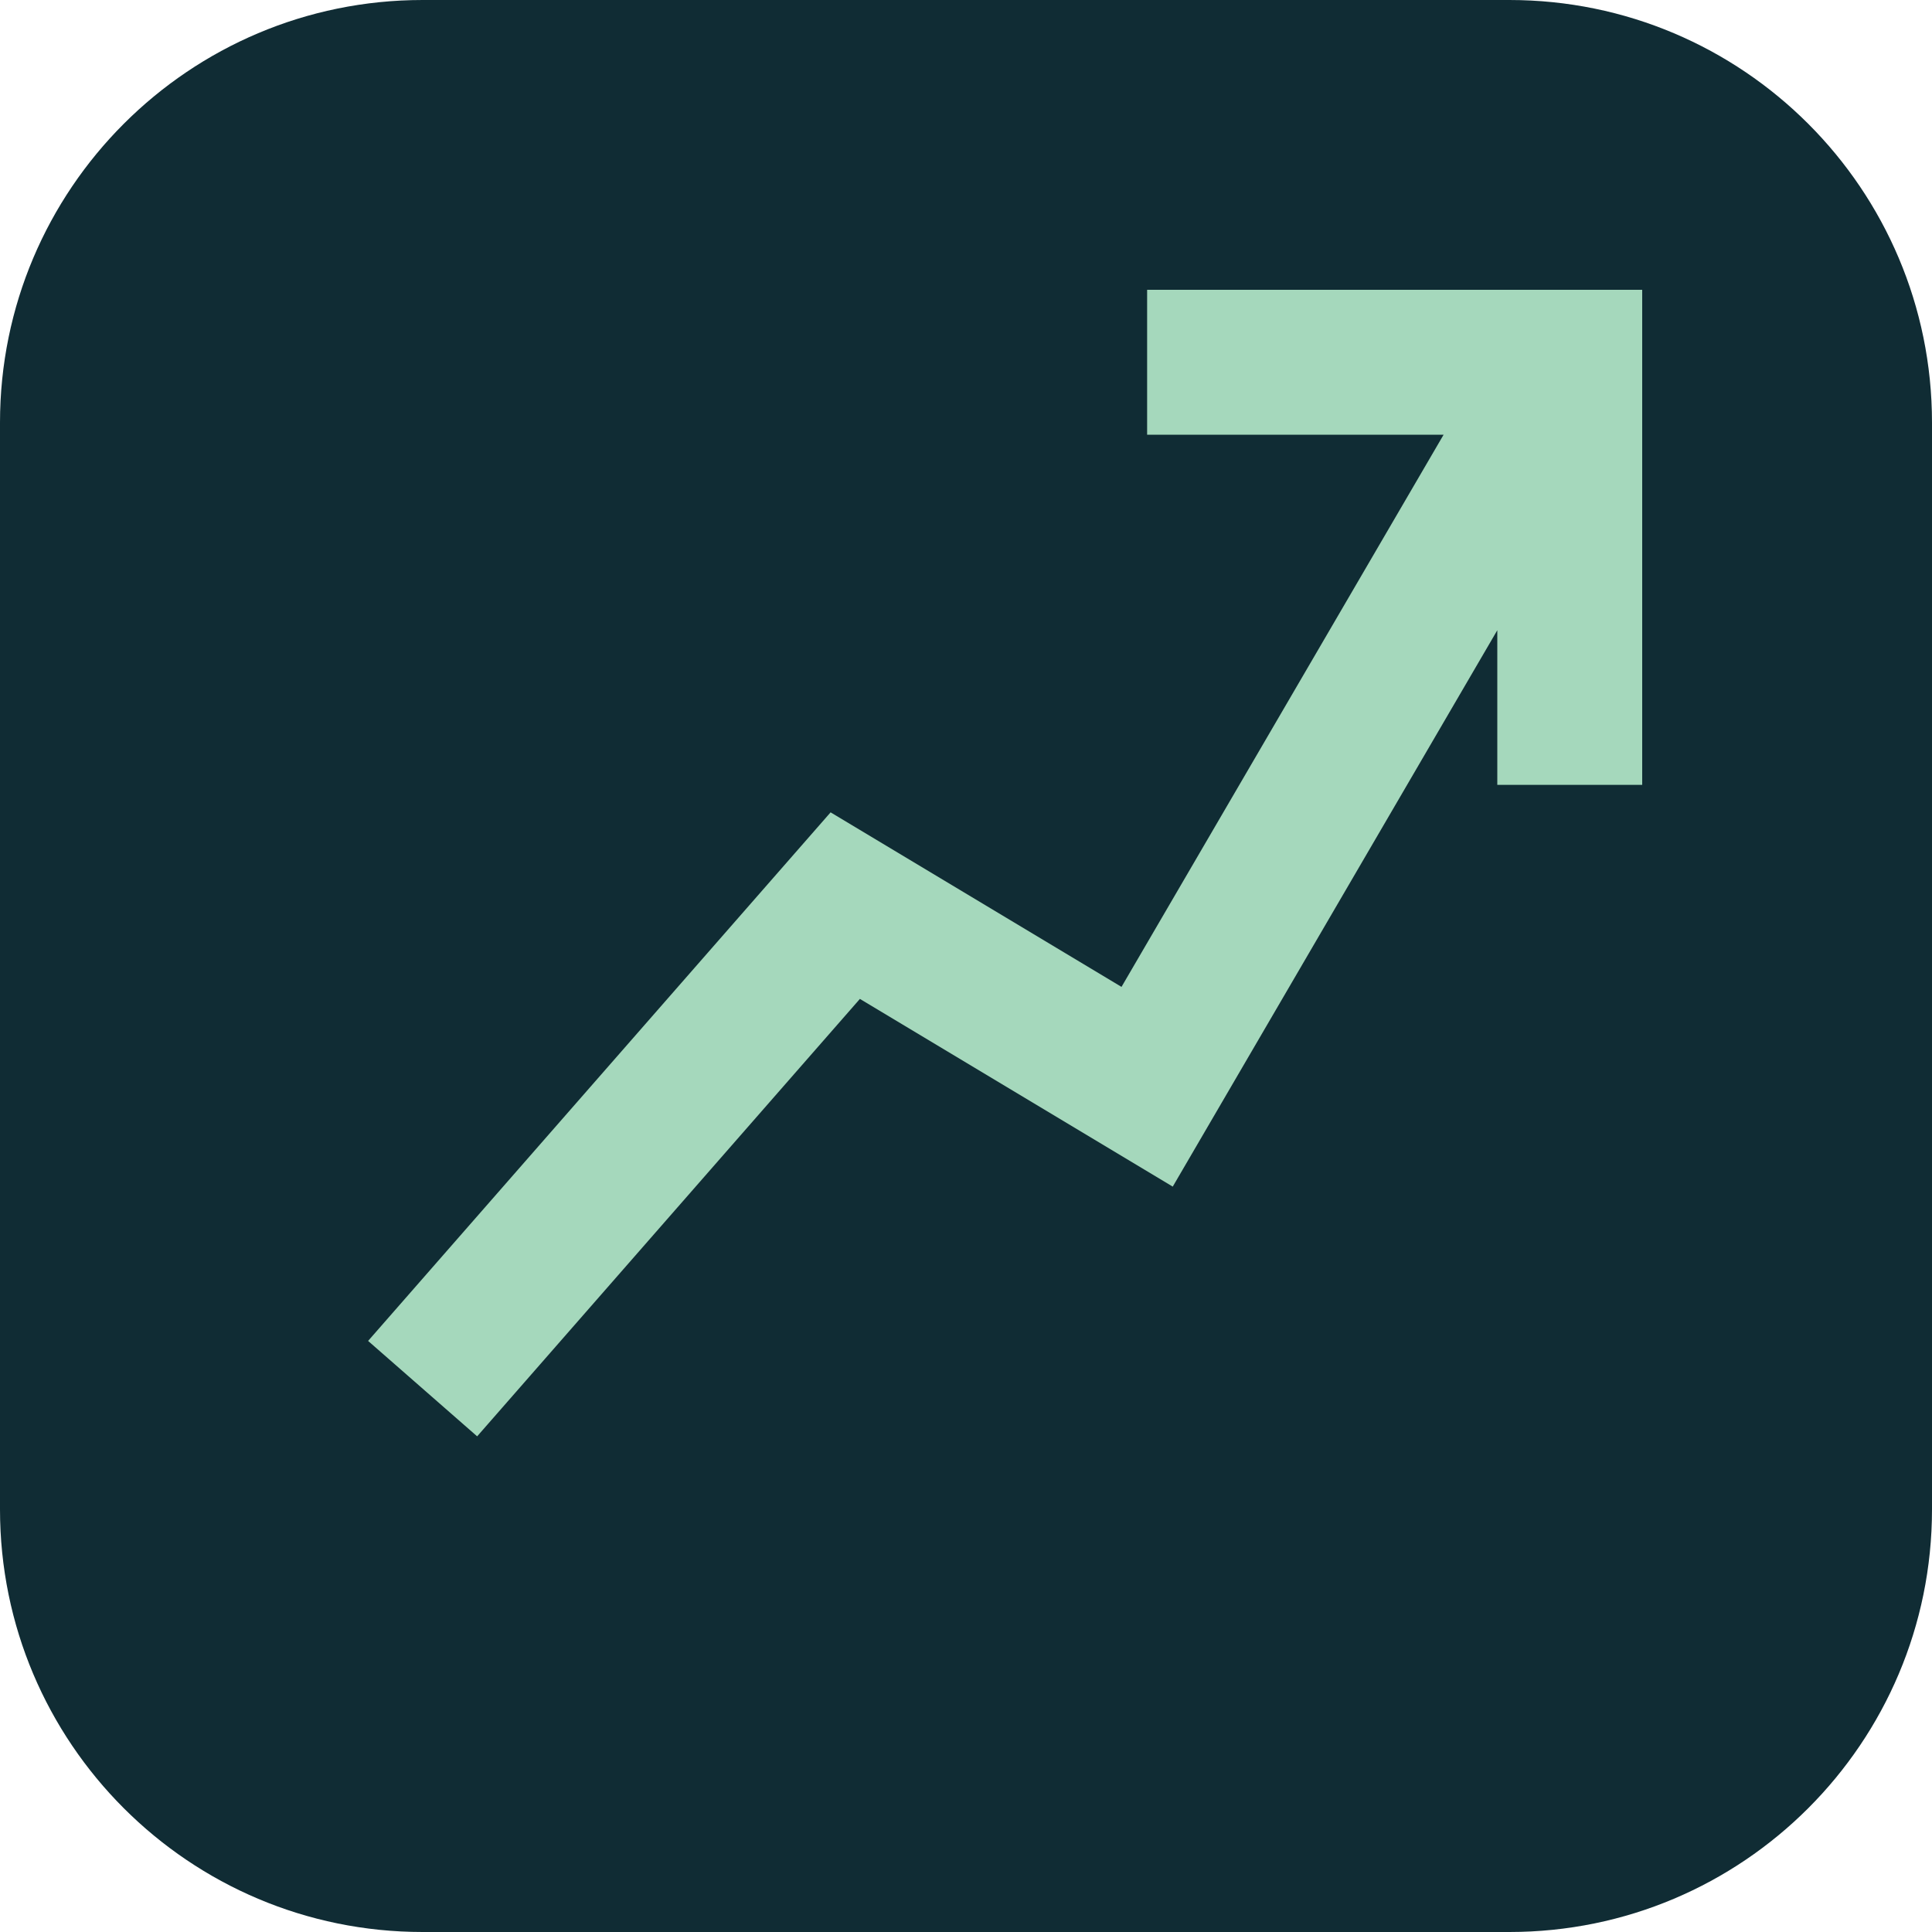
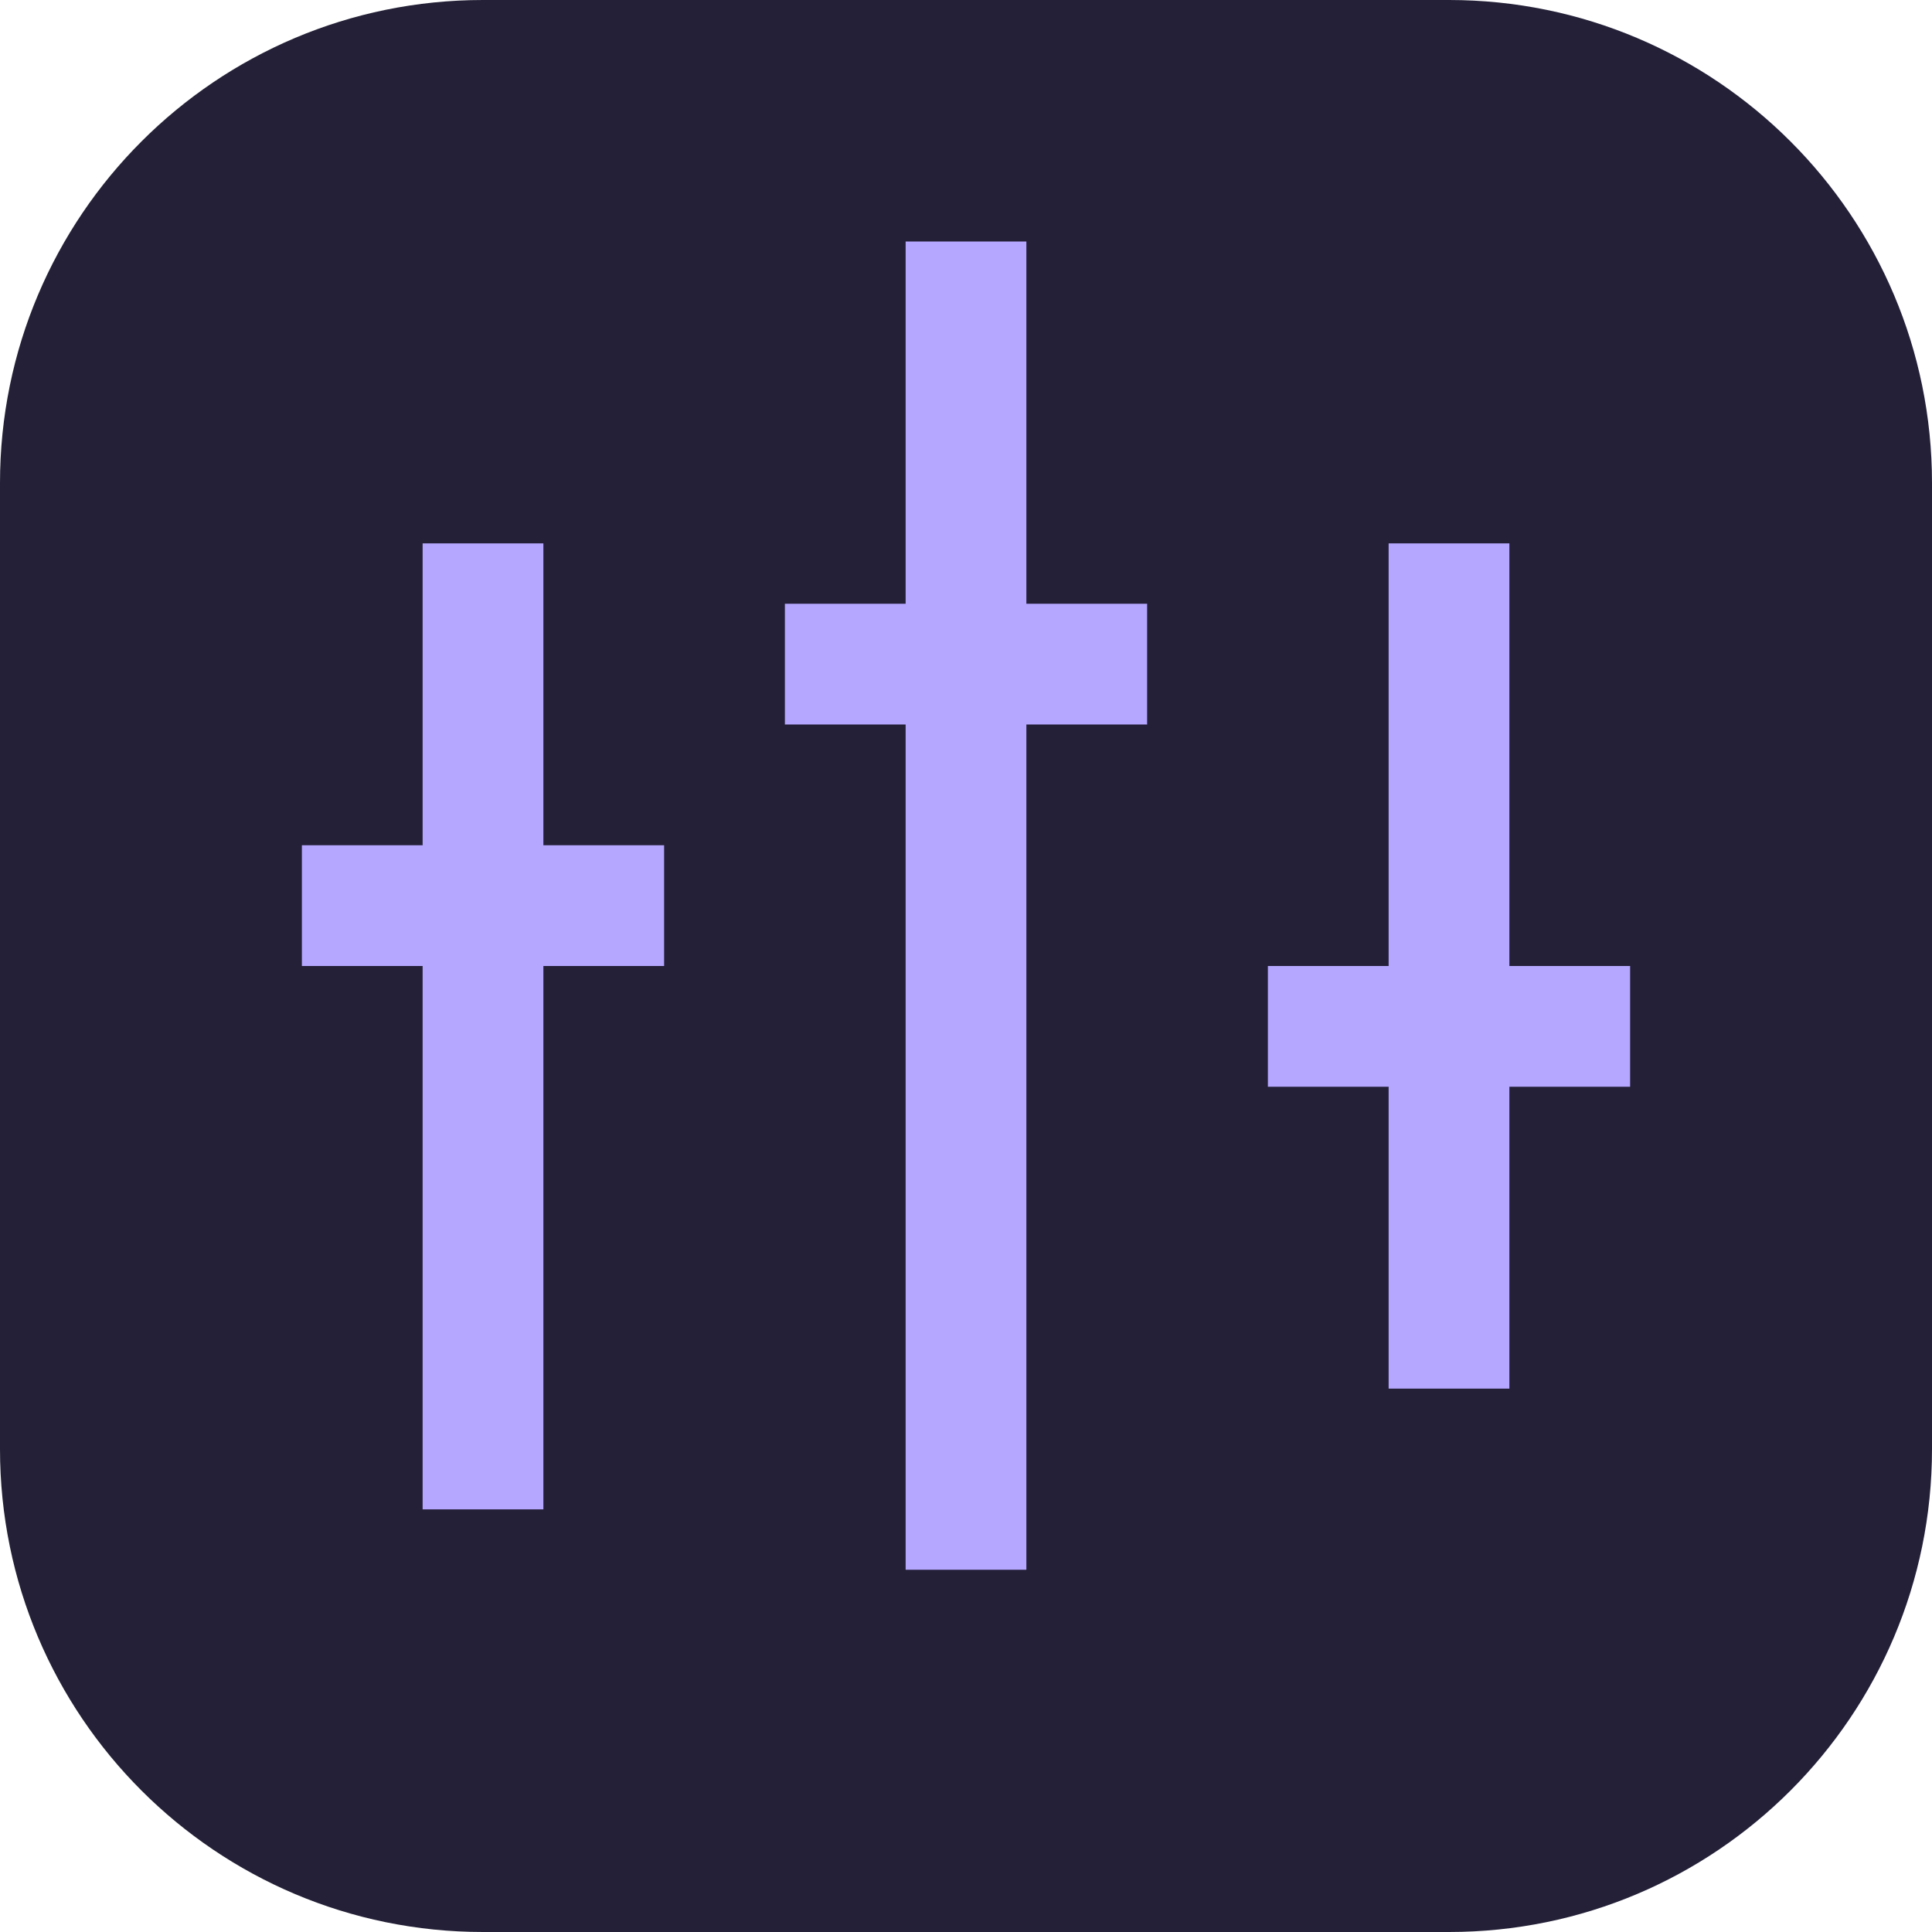
<svg xmlns="http://www.w3.org/2000/svg" viewBox="0 0 32 32">
-   <rect width="32" height="32" rx="7" fill="#102c34" />
-   <path d="M7 23l7-8 5 3 7-12M19 6h7v7" fill="none" stroke="#a5d8bc" stroke-width="2.4" />
+   <rect width="32" height="32" rx="8" fill="#242037" />
+   <g fill="none" stroke="#b5a6ff" stroke-width="2">
+     <path d="M8 9v16m8-21v22m8-17v14M5 15h6m2-4h6m2 6h6" />
+   </g>
</svg>
